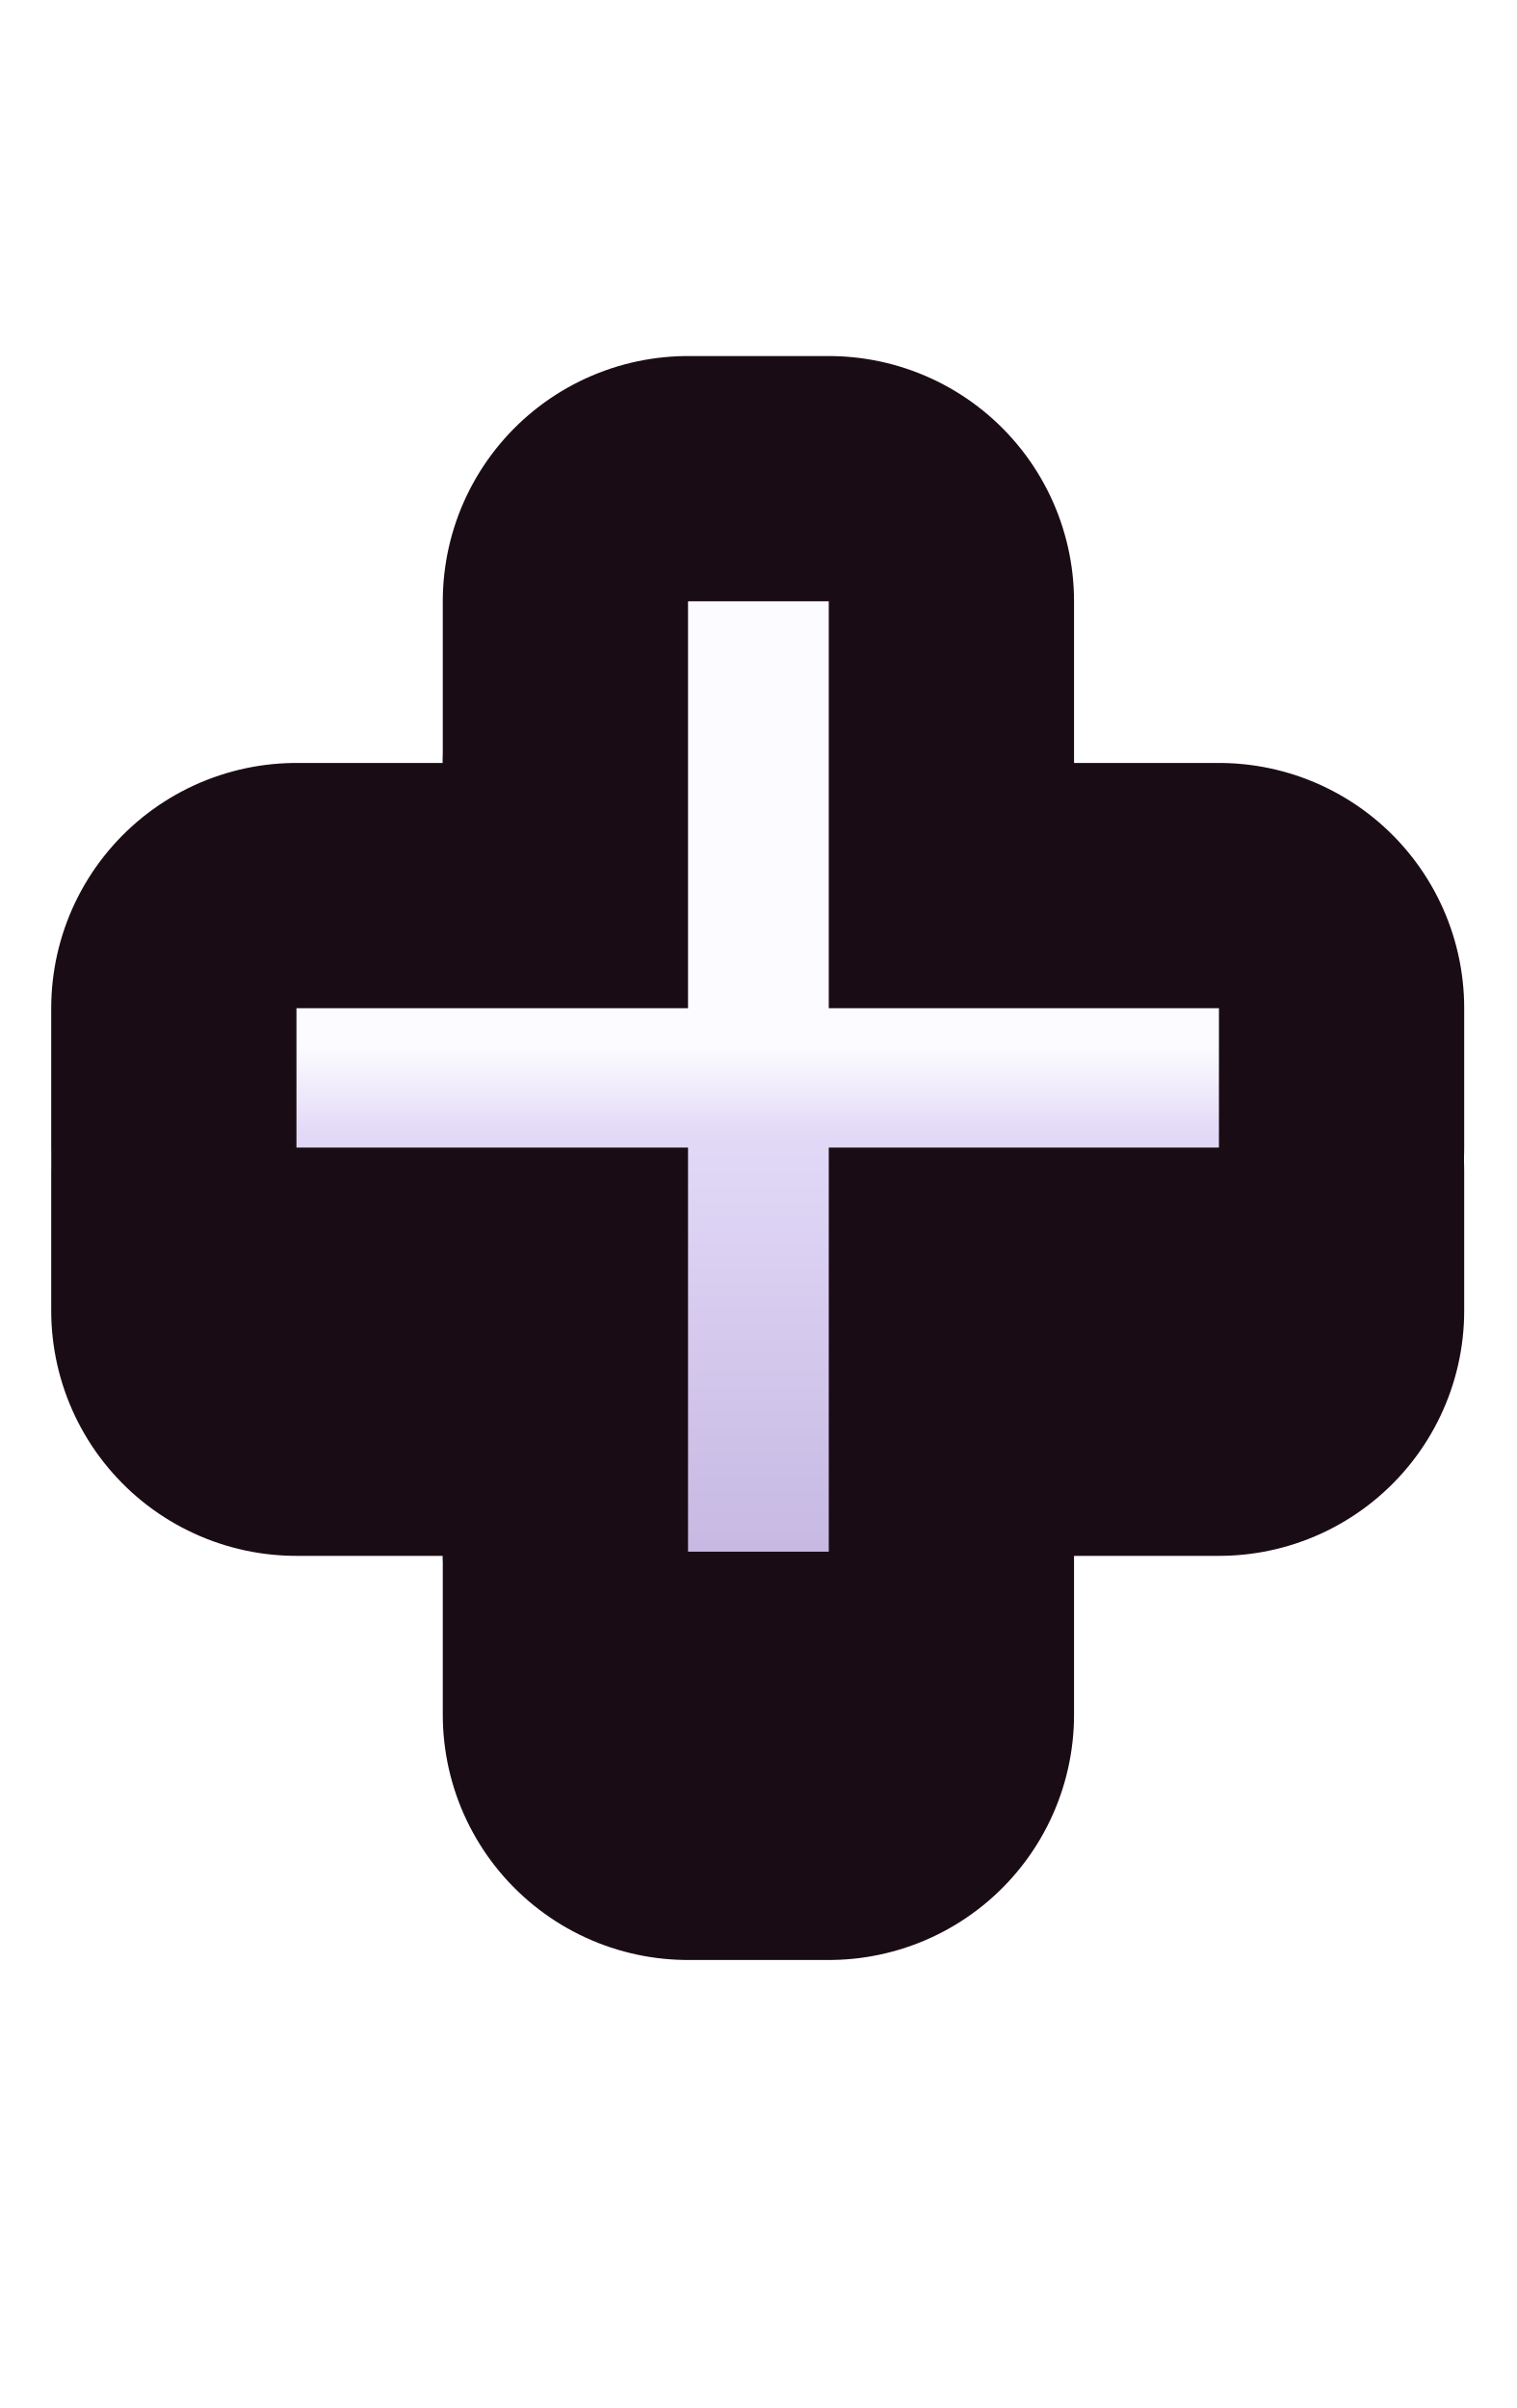
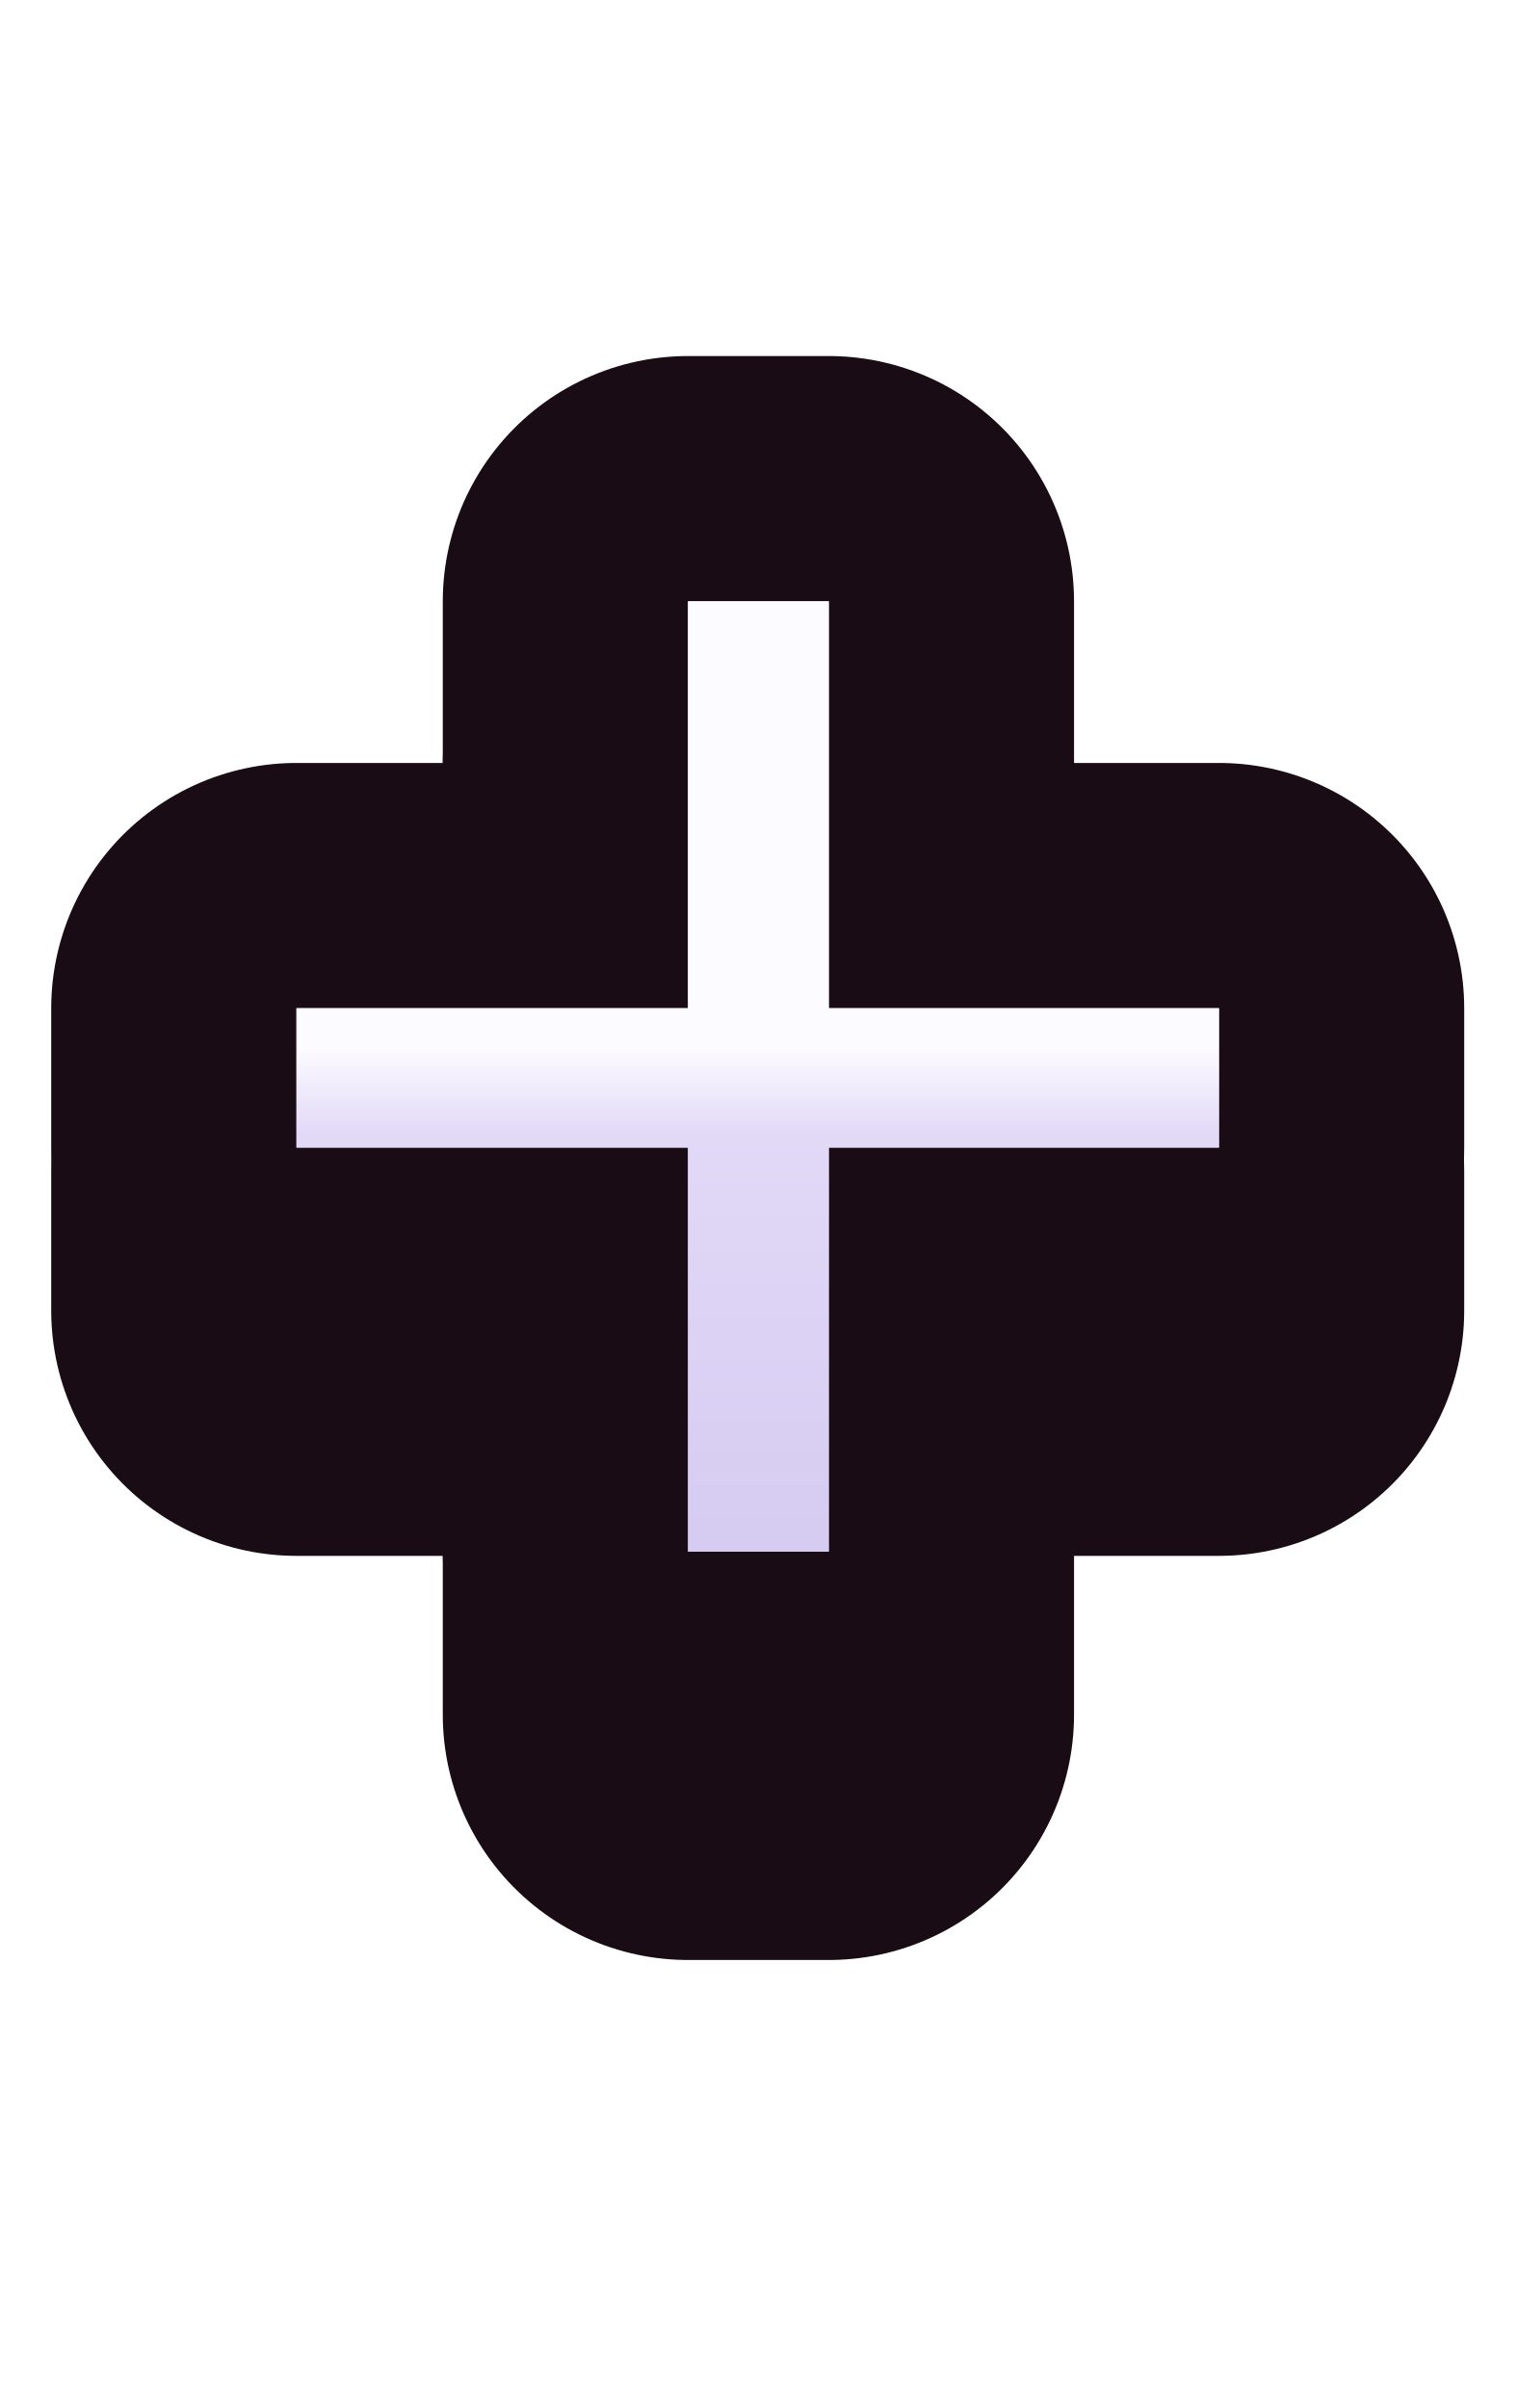
<svg xmlns="http://www.w3.org/2000/svg" width="17" height="27" data-advance="15" data-hc="class">
  <defs>
    <linearGradient id="f" gradientUnits="userSpaceOnUse" x1="0" y1="3.663" x2="0" y2="19.833">
      <stop offset="0" stop-color="#FCFBFF" />
      <stop offset="0.5" stop-color="#FCFBFF" />
      <stop offset="0.56" stop-color="#E2D9F7" />
-       <stop offset="1" stop-color="#B8A8D8" />
+       <stop offset="1" stop-color="#CFC4EE" />
    </linearGradient>
  </defs>
  <style>text { font-family: 'Manrope'; font-variation-settings: 'wght' 800; font-feature-settings: 'tnum' 1; font-size: 22px; stroke-width: 5.5; stroke-linejoin: round; paint-order: stroke; }
-   .d { fill: #1A0C14; stroke: #1A0C14; } .f { fill: url(#f); stroke: #1A0C14; }
-   .hc .d { fill: #000000; stroke: #000000; } .hc .f { fill: #FCFBFF; stroke: #000000; }</style>
+   .d { fill: #1A0C14; stroke: #1A0C14; } .f { fill: url(#f); stroke: #1A0C14; } .s { fill: url(#f); stroke: none; }
+   .hc .d { fill: #000000; stroke: #000000; } .hc .f { fill: #FCFBFF; stroke: #000000; } .hc .s { fill: #FCFBFF; }</style>
  <text class="d" x="2.23" y="21.667" text-anchor="start">+</text>
  <text class="f" x="2.23" y="19.833" text-anchor="start">+</text>
+   <text class="s" x="2.23" y="19.833" text-anchor="start">+</text>
</svg>
